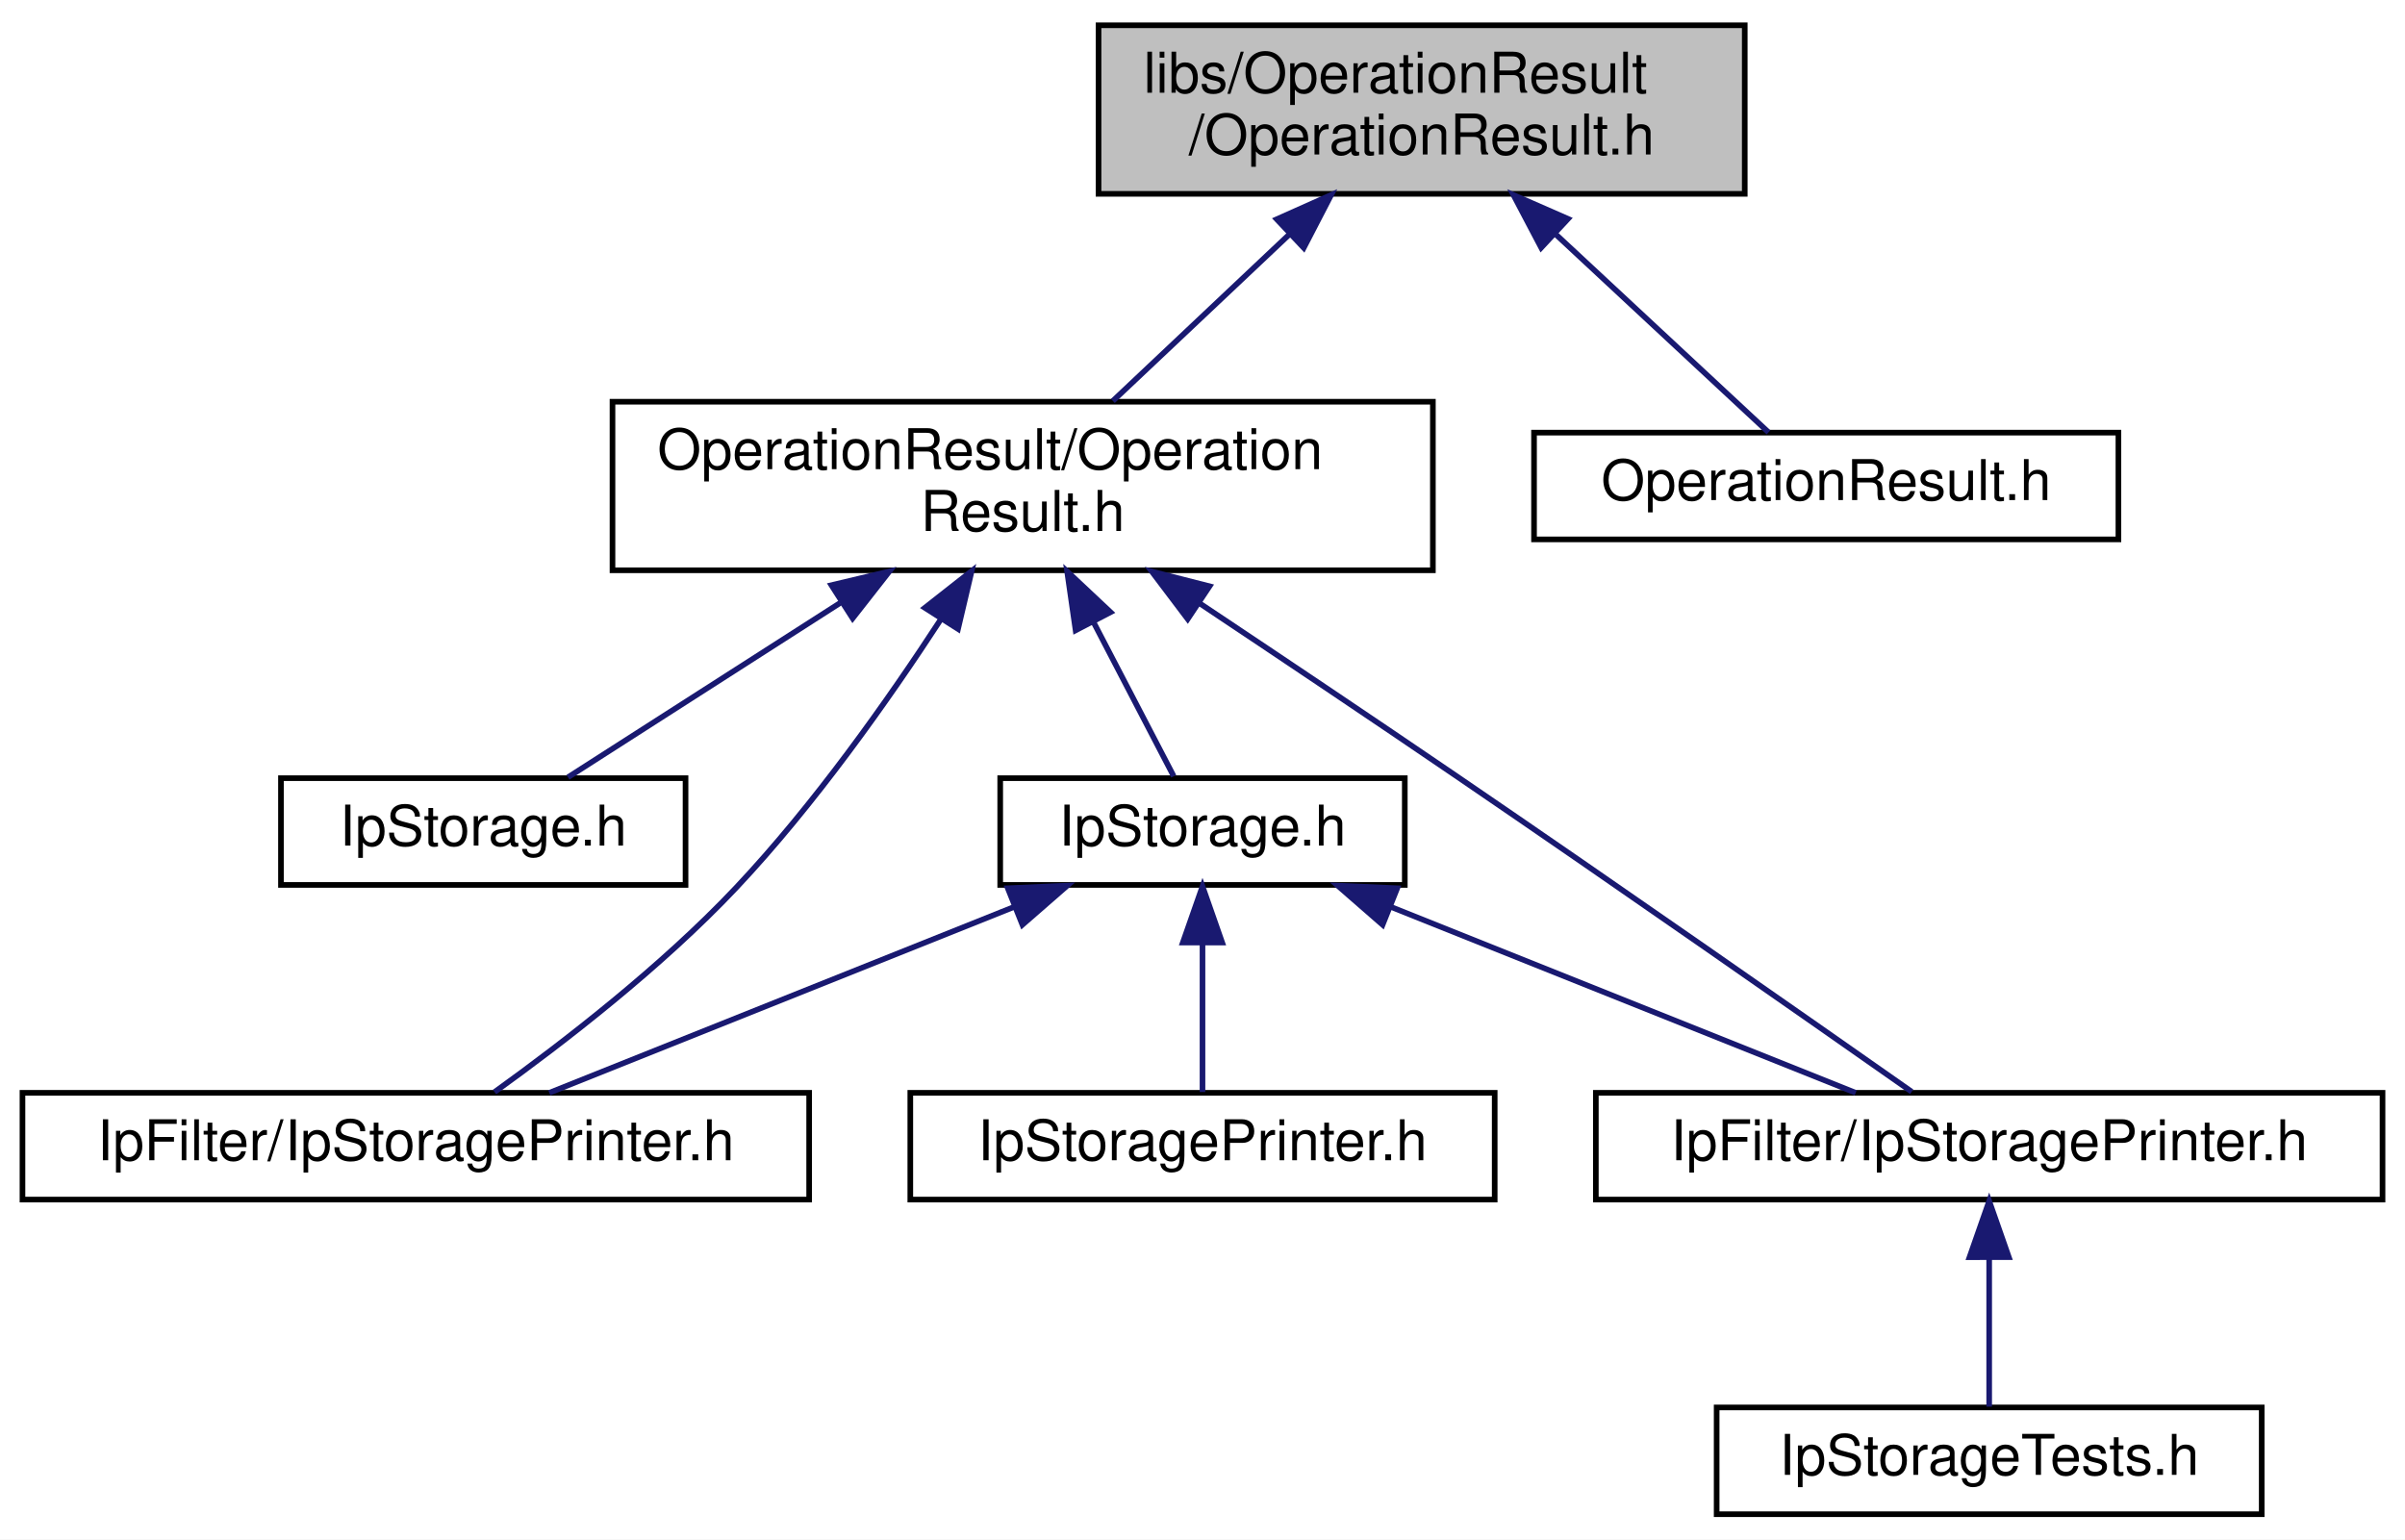
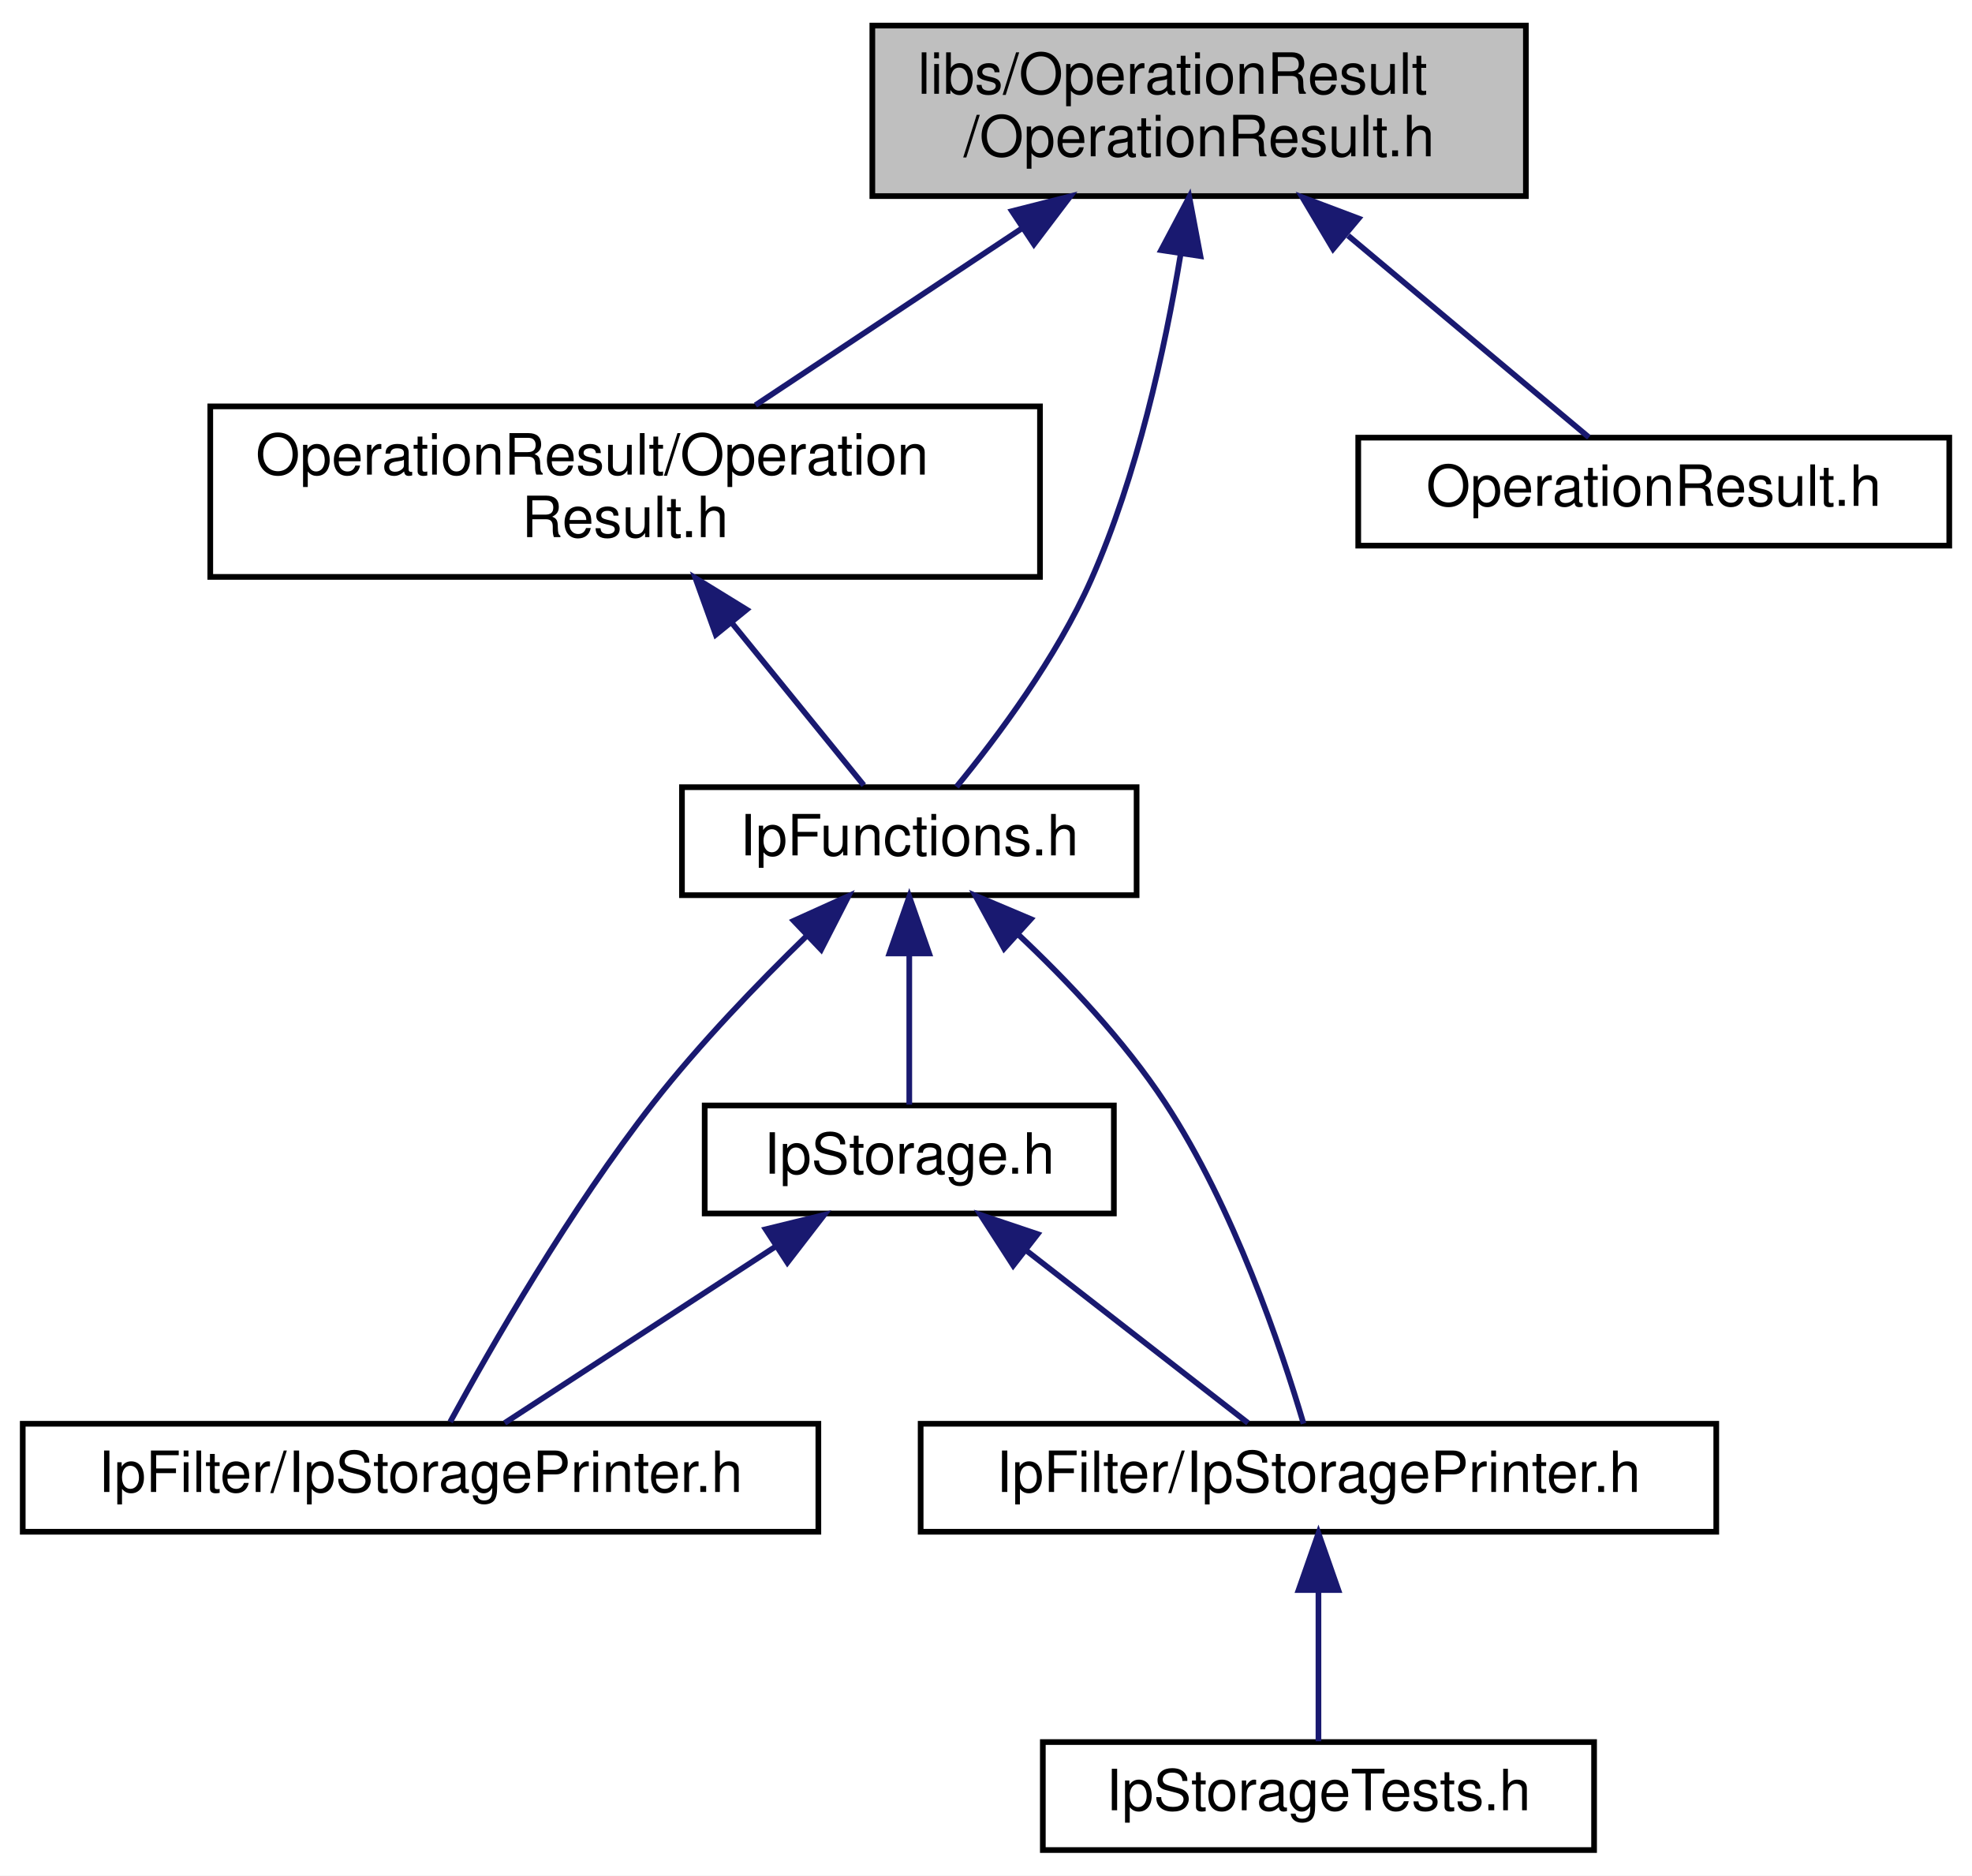
- <svg xmlns="http://www.w3.org/2000/svg" xmlns:xlink="http://www.w3.org/1999/xlink" width="428pt" height="274pt" viewBox="0.00 0.00 428.00 274.00">
-   <g id="graph0" class="graph" transform="scale(1 1) rotate(0) translate(4 270)">
-     <polygon fill="#ffffff" stroke="transparent" points="-4,4 -4,-270 424,-270 424,4 -4,4" />
+ <svg xmlns="http://www.w3.org/2000/svg" xmlns:xlink="http://www.w3.org/1999/xlink" width="347pt" height="330pt" viewBox="0.00 0.00 347.00 330.00">
+   <g id="graph0" class="graph" transform="scale(1 1) rotate(0) translate(4 326)">
+     <polygon fill="#ffffff" stroke="transparent" points="-4,4 -4,-326 343,-326 343,4 -4,4" />
    <g id="node1" class="node">
      <g id="a_node1">
        <a xlink:title=" ">
-           <polygon fill="#bfbfbf" stroke="#000000" points="191.5,-235.5 191.5,-265.5 306.5,-265.5 306.5,-235.5 191.5,-235.5" />
-           <text text-anchor="start" x="199.5" y="-253.5" font-family="Helvetica,sans-Serif" font-size="10.00" fill="#000000">libs/OperationResult</text>
-           <text text-anchor="middle" x="249" y="-242.5" font-family="Helvetica,sans-Serif" font-size="10.00" fill="#000000">/OperationResult.h</text>
+           <polygon fill="#bfbfbf" stroke="#000000" points="149.5,-291.5 149.5,-321.5 264.5,-321.5 264.5,-291.5 149.5,-291.5" />
+           <text text-anchor="start" x="157.5" y="-309.5" font-family="Helvetica,sans-Serif" font-size="10.00" fill="#000000">libs/OperationResult</text>
+           <text text-anchor="middle" x="207" y="-298.5" font-family="Helvetica,sans-Serif" font-size="10.00" fill="#000000">/OperationResult.h</text>
        </a>
      </g>
    </g>
    <g id="node2" class="node">
      <g id="a_node2">
-         <a xlink:href="_ip_storage_8h.html" target="_top" xlink:title=" ">
-           <polygon fill="#ffffff" stroke="#000000" points="105,-168.5 105,-198.5 251,-198.5 251,-168.5 105,-168.5" />
-           <text text-anchor="start" x="113" y="-186.5" font-family="Helvetica,sans-Serif" font-size="10.00" fill="#000000">OperationResult/Operation</text>
-           <text text-anchor="middle" x="178" y="-175.5" font-family="Helvetica,sans-Serif" font-size="10.00" fill="#000000">Result.h</text>
+         <a xlink:href="_ip_functions_8h.html" target="_top" xlink:title=" ">
+           <polygon fill="#ffffff" stroke="#000000" points="33,-224.5 33,-254.5 179,-254.5 179,-224.5 33,-224.5" />
+           <text text-anchor="start" x="41" y="-242.5" font-family="Helvetica,sans-Serif" font-size="10.00" fill="#000000">OperationResult/Operation</text>
+           <text text-anchor="middle" x="106" y="-231.5" font-family="Helvetica,sans-Serif" font-size="10.00" fill="#000000">Result.h</text>
        </a>
      </g>
    </g>
    <g id="edge1" class="edge">
-       <path fill="none" stroke="#191970" d="M225.381,-228.211C215.09,-218.501 203.295,-207.37 194.047,-198.643" />
-       <polygon fill="#191970" stroke="#191970" points="223.214,-230.979 232.889,-235.297 228.018,-225.888 223.214,-230.979" />
+       <path fill="none" stroke="#191970" d="M175.788,-285.795C160.654,-275.756 142.801,-263.912 128.94,-254.718" />
+       <polygon fill="#191970" stroke="#191970" points="174.066,-288.853 184.334,-291.464 177.935,-283.019 174.066,-288.853" />
    </g>
-     <g id="node9" class="node">
-       <g id="a_node9">
+     <g id="node3" class="node">
+       <g id="a_node3">
+         <a xlink:href="_ip_storage_8h.html" target="_top" xlink:title=" ">
+           <polygon fill="#ffffff" stroke="#000000" points="116,-168.5 116,-187.5 196,-187.5 196,-168.5 116,-168.5" />
+           <text text-anchor="middle" x="156" y="-175.5" font-family="Helvetica,sans-Serif" font-size="10.00" fill="#000000">IpFunctions.h</text>
+         </a>
+       </g>
+     </g>
+     <g id="edge9" class="edge">
+       <path fill="none" stroke="#191970" d="M203.738,-281.223C200.966,-264.473 196.108,-242.299 188,-224 181.931,-210.303 171.584,-196.439 164.302,-187.565" />
+       <polygon fill="#191970" stroke="#191970" points="200.313,-281.987 205.271,-291.351 207.235,-280.939 200.313,-281.987" />
+     </g>
+     <g id="node8" class="node">
+       <g id="a_node8">
        <a xlink:href="_operation_result_8cpp.html" target="_top" xlink:title=" ">
-           <polygon fill="#ffffff" stroke="#000000" points="269,-174 269,-193 373,-193 373,-174 269,-174" />
-           <text text-anchor="middle" x="321" y="-181" font-family="Helvetica,sans-Serif" font-size="10.00" fill="#000000">OperationResult.h</text>
+           <polygon fill="#ffffff" stroke="#000000" points="235,-230 235,-249 339,-249 339,-230 235,-230" />
+           <text text-anchor="middle" x="287" y="-237" font-family="Helvetica,sans-Serif" font-size="10.00" fill="#000000">OperationResult.h</text>
        </a>
      </g>
    </g>
    <g id="edge10" class="edge">
-       <path fill="none" stroke="#191970" d="M272.961,-228.203C285.792,-216.263 300.928,-202.178 310.732,-193.055" />
-       <polygon fill="#191970" stroke="#191970" points="270.274,-225.922 265.338,-235.297 275.043,-231.047 270.274,-225.922" />
-     </g>
-     <g id="node3" class="node">
-       <g id="a_node3">
-         <a xlink:href="_ip_storage_8cpp.html" target="_top" xlink:title=" ">
-           <polygon fill="#ffffff" stroke="#000000" points="46,-112.5 46,-131.5 118,-131.5 118,-112.5 46,-112.5" />
-           <text text-anchor="middle" x="82" y="-119.5" font-family="Helvetica,sans-Serif" font-size="10.00" fill="#000000">IpStorage.h</text>
-         </a>
-       </g>
+       <path fill="none" stroke="#191970" d="M233.22,-284.541C247.562,-272.53 264.596,-258.264 275.591,-249.055" />
+       <polygon fill="#191970" stroke="#191970" points="230.572,-282.193 225.153,-291.297 235.067,-287.559 230.572,-282.193" />
    </g>
    <g id="edge2" class="edge">
-       <path fill="none" stroke="#191970" d="M145.499,-162.679C129.11,-152.18 110.02,-139.951 97.084,-131.663" />
-       <polygon fill="#191970" stroke="#191970" points="143.961,-165.851 154.27,-168.298 147.737,-159.956 143.961,-165.851" />
+       <path fill="none" stroke="#191970" d="M124.804,-216.371C132.824,-206.507 141.751,-195.526 147.994,-187.847" />
+       <polygon fill="#191970" stroke="#191970" points="121.952,-214.331 118.36,-224.298 127.384,-218.746 121.952,-214.331" />
    </g>
    <g id="node4" class="node">
      <g id="a_node4">
        <a xlink:href="_ip_storage_printer_8h.html" target="_top" xlink:title=" ">
-           <polygon fill="#ffffff" stroke="#000000" points="174,-112.5 174,-131.5 246,-131.5 246,-112.5 174,-112.5" />
-           <text text-anchor="middle" x="210" y="-119.5" font-family="Helvetica,sans-Serif" font-size="10.00" fill="#000000">IpStorage.h</text>
+           <polygon fill="#ffffff" stroke="#000000" points="120,-112.5 120,-131.5 192,-131.5 192,-112.5 120,-112.5" />
+           <text text-anchor="middle" x="156" y="-119.5" font-family="Helvetica,sans-Serif" font-size="10.00" fill="#000000">IpStorage.h</text>
        </a>
      </g>
    </g>
    <g id="edge3" class="edge">
-       <path fill="none" stroke="#191970" d="M190.653,-159.183C195.621,-149.634 201.041,-139.219 204.876,-131.847" />
-       <polygon fill="#191970" stroke="#191970" points="187.421,-157.811 185.91,-168.298 193.631,-161.042 187.421,-157.811" />
+       <path fill="none" stroke="#191970" d="M156,-158.157C156,-149.155 156,-138.92 156,-131.643" />
+       <polygon fill="#191970" stroke="#191970" points="152.5,-158.245 156,-168.245 159.5,-158.246 152.5,-158.245" />
    </g>
-     <g id="node6" class="node">
-       <g id="a_node6">
-         <a xlink:href="hw1__ip__filter_2src_2_required_outputs_module_2main_8cpp.html" target="_top" xlink:title=" ">
+     <g id="node5" class="node">
+       <g id="a_node5">
+         <a xlink:href="hw1__ip__filter_2src_2_ip_filter_example_2main_8cpp.html" target="_top" xlink:title=" ">
          <polygon fill="#ffffff" stroke="#000000" points="0,-56.5 0,-75.5 140,-75.5 140,-56.5 0,-56.5" />
          <text text-anchor="middle" x="70" y="-63.5" font-family="Helvetica,sans-Serif" font-size="10.00" fill="#000000">IpFilter/IpStoragePrinter.h</text>
        </a>
      </g>
    </g>
+     <g id="edge7" class="edge">
+       <path fill="none" stroke="#191970" d="M137.941,-161.333C129.316,-152.94 119.13,-142.364 111,-132 96.348,-113.32 82.463,-89.13 75.217,-75.835" />
+       <polygon fill="#191970" stroke="#191970" points="135.663,-163.997 145.318,-168.359 140.49,-158.928 135.663,-163.997" />
+     </g>
+     <g id="node6" class="node">
+       <g id="a_node6">
+         <a xlink:href="_ip_storage_tests_8h.html" target="_top" xlink:title=" ">
+           <polygon fill="#ffffff" stroke="#000000" points="158,-56.5 158,-75.5 298,-75.5 298,-56.5 158,-56.5" />
+           <text text-anchor="middle" x="228" y="-63.5" font-family="Helvetica,sans-Serif" font-size="10.00" fill="#000000">IpFilter/IpStoragePrinter.h</text>
+         </a>
+       </g>
+     </g>
    <g id="edge8" class="edge">
-       <path fill="none" stroke="#191970" d="M163.518,-159.9C154.03,-145.341 140.855,-126.704 127,-112 113.745,-97.933 96.135,-84.353 84.015,-75.642" />
-       <polygon fill="#191970" stroke="#191970" points="160.591,-161.821 168.921,-168.368 166.492,-158.055 160.591,-161.821" />
+       <path fill="none" stroke="#191970" d="M175.185,-161.572C183.912,-153.358 193.86,-142.865 201,-132 213.102,-113.584 221.428,-88.869 225.378,-75.519" />
+       <polygon fill="#191970" stroke="#191970" points="172.689,-159.111 167.629,-168.419 177.389,-164.298 172.689,-159.111" />
+     </g>
+     <g id="edge4" class="edge">
+       <path fill="none" stroke="#191970" d="M132.609,-106.769C117.37,-96.846 97.949,-84.199 84.808,-75.643" />
+       <polygon fill="#191970" stroke="#191970" points="130.73,-109.722 141.02,-112.246 134.55,-103.856 130.73,-109.722" />
+     </g>
+     <g id="edge5" class="edge">
+       <path fill="none" stroke="#191970" d="M176.664,-105.928C189.249,-96.14 204.909,-83.96 215.602,-75.643" />
+       <polygon fill="#191970" stroke="#191970" points="174.286,-103.343 168.541,-112.246 178.584,-108.869 174.286,-103.343" />
    </g>
    <g id="node7" class="node">
      <g id="a_node7">
-         <a xlink:href="_ip_storage_tests_8h.html" target="_top" xlink:title=" ">
-           <polygon fill="#ffffff" stroke="#000000" points="280,-56.5 280,-75.5 420,-75.5 420,-56.5 280,-56.5" />
-           <text text-anchor="middle" x="350" y="-63.5" font-family="Helvetica,sans-Serif" font-size="10.00" fill="#000000">IpFilter/IpStoragePrinter.h</text>
+         <a xlink:href="_ip_filter_tests_8cpp.html" target="_top" xlink:title=" ">
+           <polygon fill="#ffffff" stroke="#000000" points="179.5,-.5 179.5,-19.5 276.5,-19.5 276.5,-.5 179.5,-.5" />
+           <text text-anchor="middle" x="228" y="-7.5" font-family="Helvetica,sans-Serif" font-size="10.00" fill="#000000">IpStorageTests.h</text>
        </a>
      </g>
    </g>
-     <g id="edge9" class="edge">
-       <path fill="none" stroke="#191970" d="M209.32,-162.733C223.333,-153.396 240.034,-142.202 255,-132 284.039,-112.204 317.77,-88.631 336.208,-75.695" />
-       <polygon fill="#191970" stroke="#191970" points="207.368,-159.828 200.982,-168.282 211.247,-165.656 207.368,-159.828" />
-     </g>
-     <g id="node5" class="node">
-       <g id="a_node5">
-         <a xlink:href="_ip_storage_printer_8cpp.html" target="_top" xlink:title=" ">
-           <polygon fill="#ffffff" stroke="#000000" points="158,-56.5 158,-75.5 262,-75.5 262,-56.5 158,-56.5" />
-           <text text-anchor="middle" x="210" y="-63.5" font-family="Helvetica,sans-Serif" font-size="10.00" fill="#000000">IpStoragePrinter.h</text>
-         </a>
-       </g>
-     </g>
-     <g id="edge4" class="edge">
-       <path fill="none" stroke="#191970" d="M210,-102.157C210,-93.155 210,-82.92 210,-75.643" />
-       <polygon fill="#191970" stroke="#191970" points="206.5,-102.246 210,-112.246 213.5,-102.246 206.5,-102.246" />
-     </g>
-     <g id="edge5" class="edge">
-       <path fill="none" stroke="#191970" d="M176.635,-108.654C151.105,-98.442 116.522,-84.609 93.753,-75.501" />
-       <polygon fill="#191970" stroke="#191970" points="175.349,-111.909 185.933,-112.373 177.948,-105.41 175.349,-111.909" />
-     </g>
    <g id="edge6" class="edge">
-       <path fill="none" stroke="#191970" d="M243.365,-108.654C268.895,-98.442 303.478,-84.609 326.247,-75.501" />
-       <polygon fill="#191970" stroke="#191970" points="242.052,-105.41 234.067,-112.373 244.651,-111.909 242.052,-105.41" />
-     </g>
-     <g id="node8" class="node">
-       <g id="a_node8">
-         <a xlink:href="_ip_filter_tests_8cpp.html" target="_top" xlink:title=" ">
-           <polygon fill="#ffffff" stroke="#000000" points="301.5,-.5 301.5,-19.5 398.5,-19.5 398.5,-.5 301.5,-.5" />
-           <text text-anchor="middle" x="350" y="-7.5" font-family="Helvetica,sans-Serif" font-size="10.00" fill="#000000">IpStorageTests.h</text>
-         </a>
-       </g>
-     </g>
-     <g id="edge7" class="edge">
-       <path fill="none" stroke="#191970" d="M350,-46.157C350,-37.155 350,-26.92 350,-19.643" />
-       <polygon fill="#191970" stroke="#191970" points="346.5,-46.245 350,-56.245 353.5,-46.246 346.5,-46.245" />
+       <path fill="none" stroke="#191970" d="M228,-46.157C228,-37.155 228,-26.92 228,-19.643" />
+       <polygon fill="#191970" stroke="#191970" points="224.5,-46.245 228,-56.245 231.5,-46.246 224.5,-46.245" />
    </g>
  </g>
</svg>
